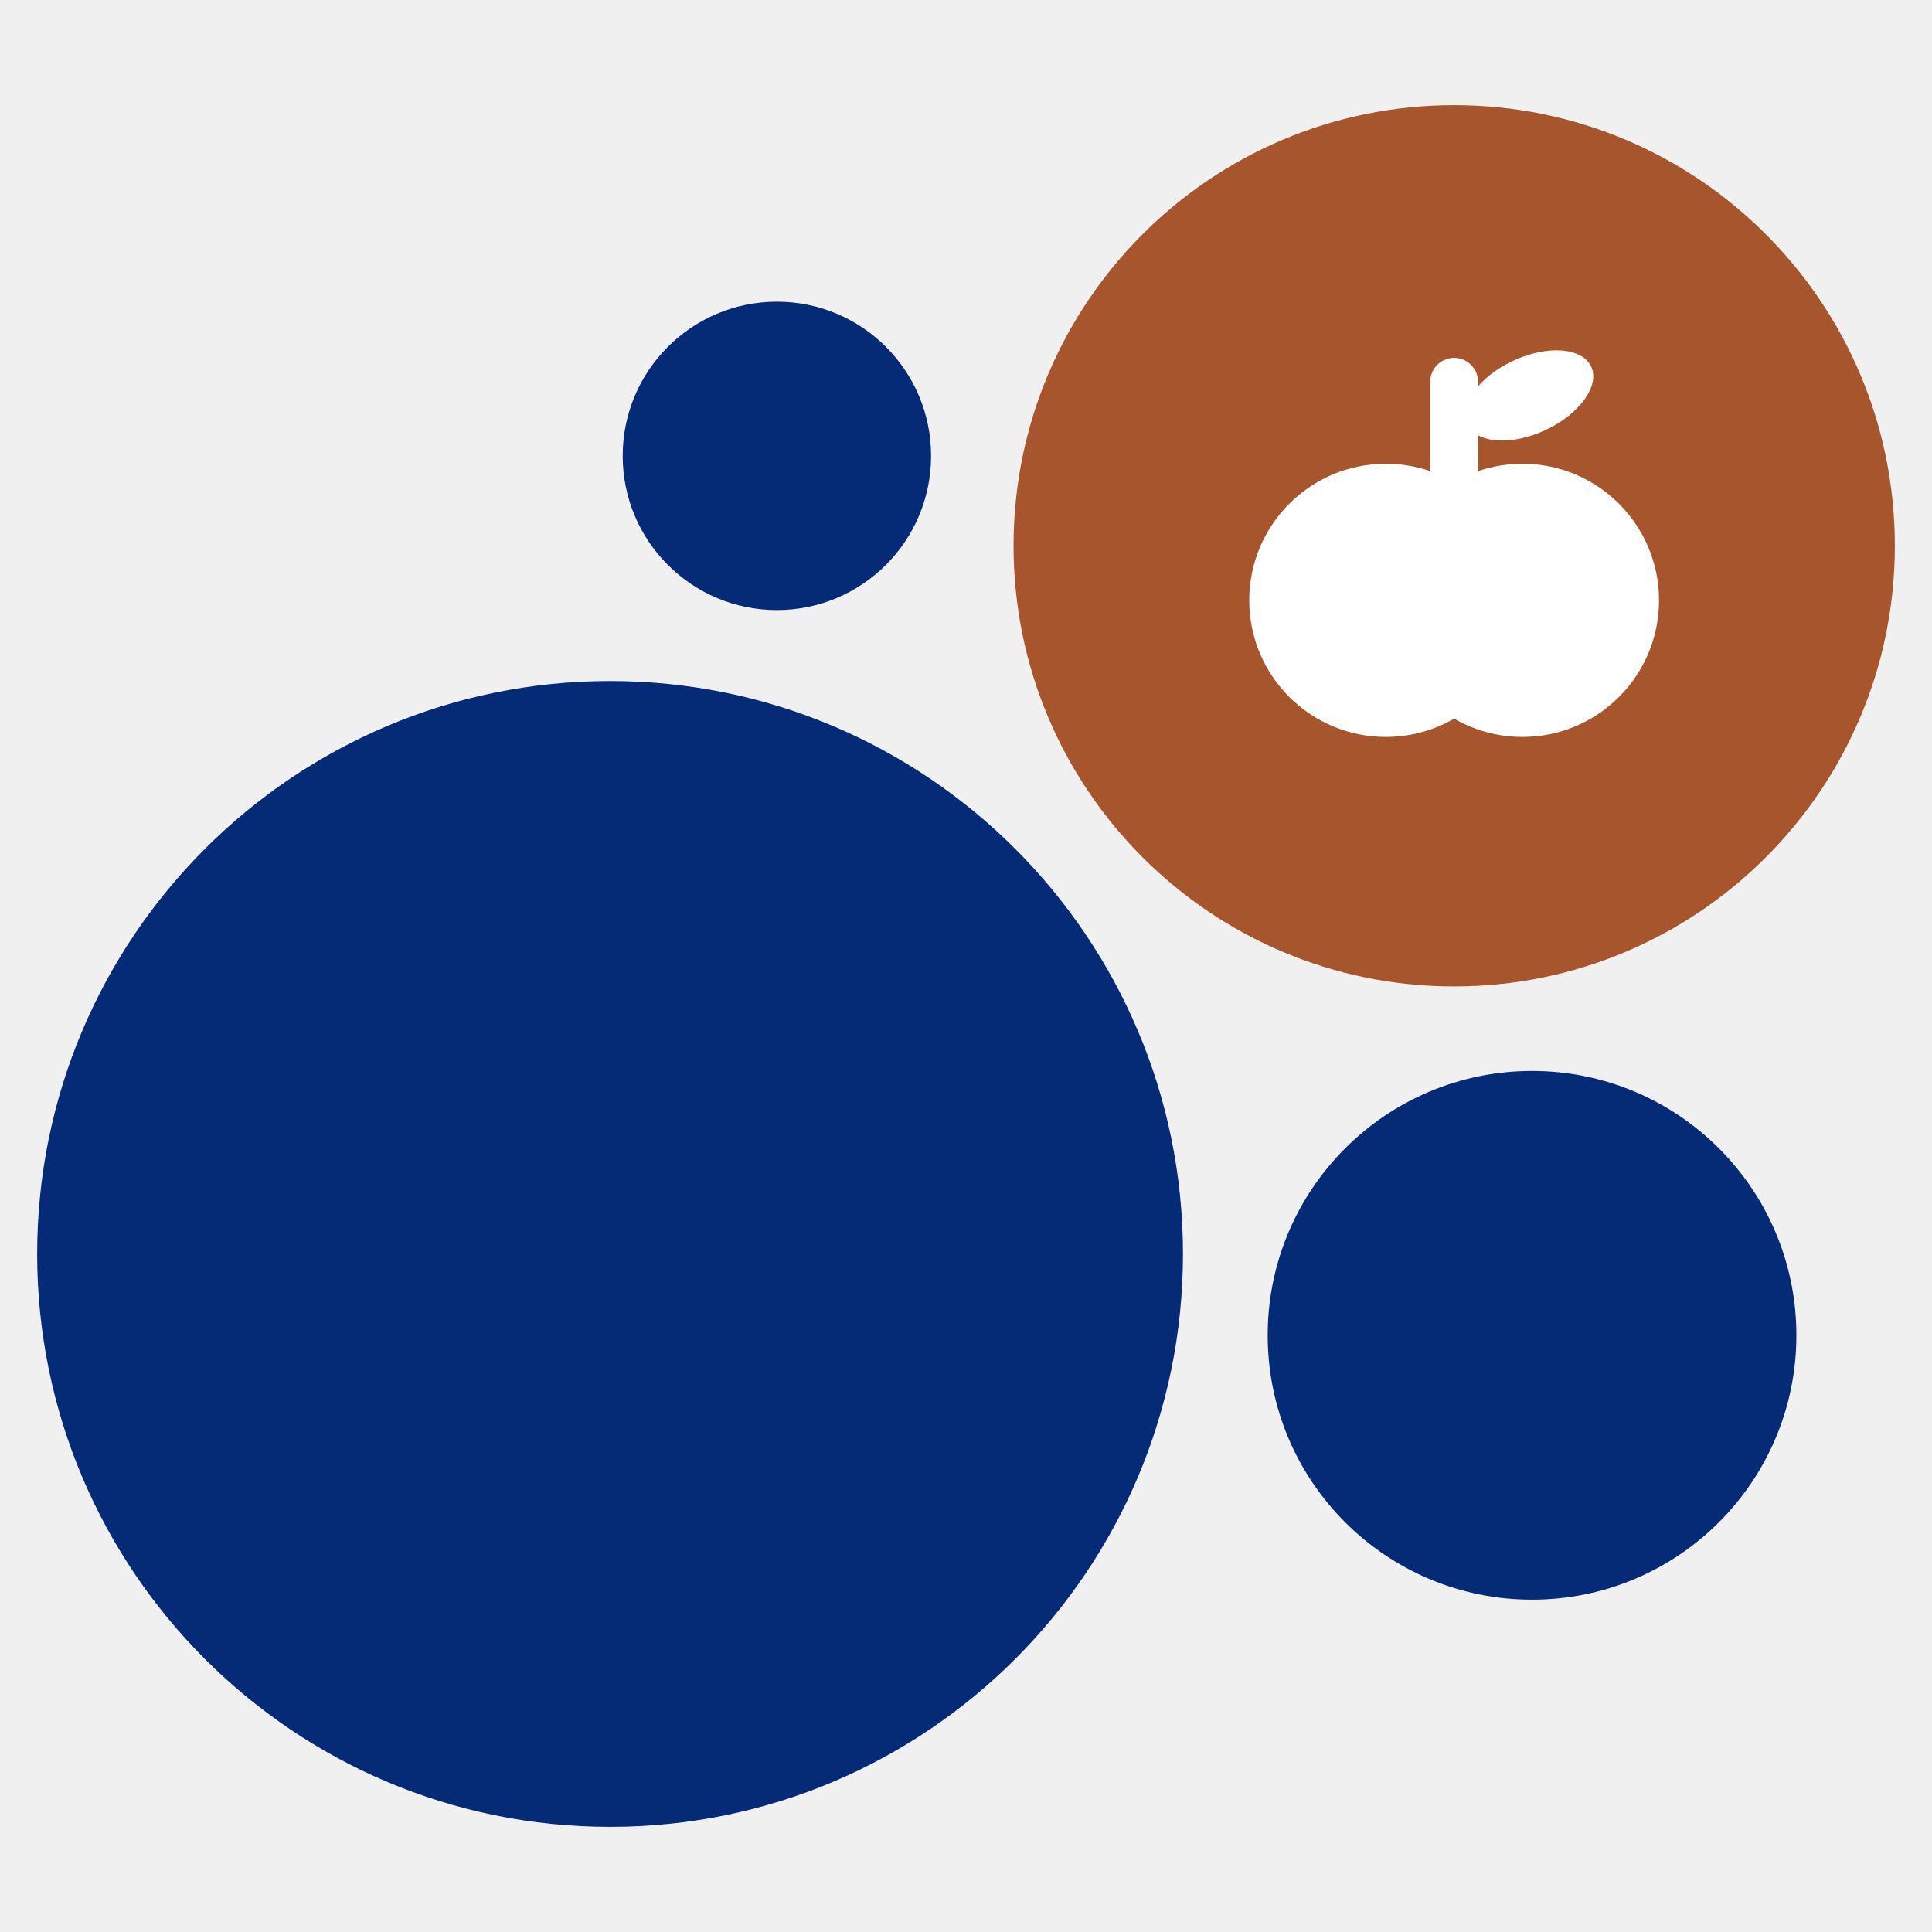
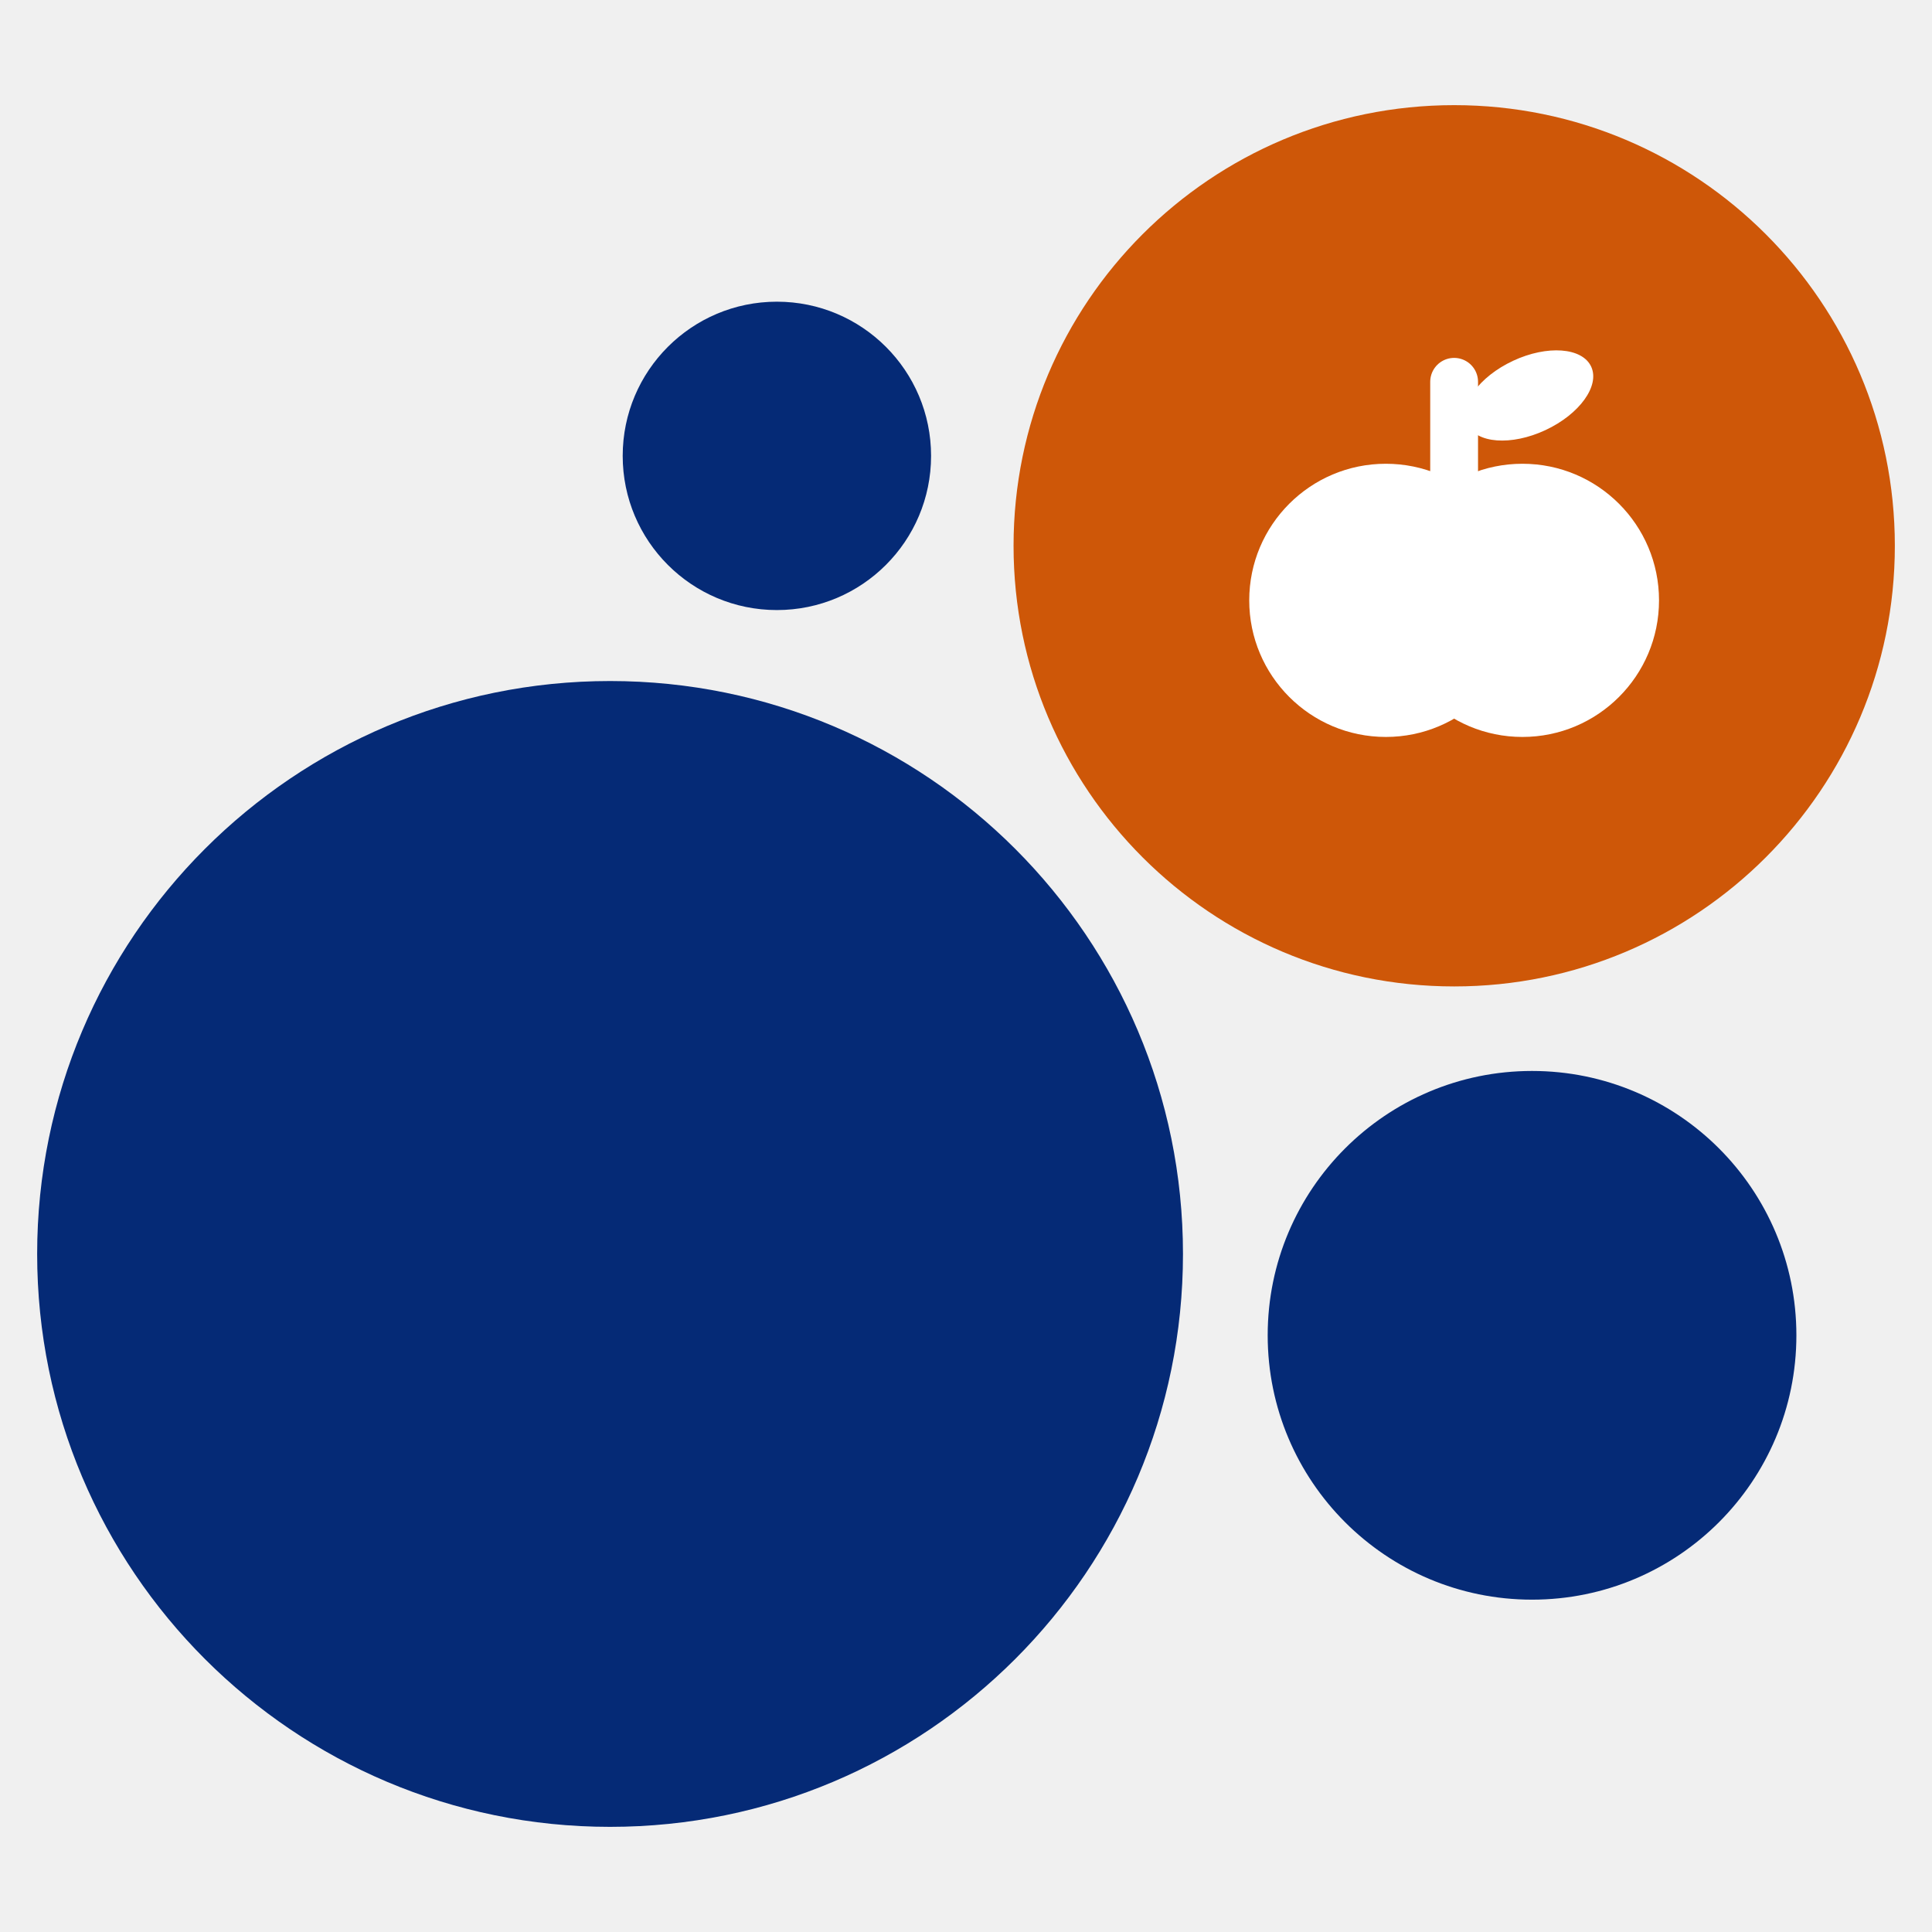
<svg xmlns="http://www.w3.org/2000/svg" viewBox="-2 -2 104 104" role="img" aria-label="Alimentos NisaLab">
  <circle cx="30.84" cy="65.5" r="30.84" fill="#052A76" />
  <circle cx="80.47" cy="69.88" r="14.23" fill="#052A76" />
  <circle cx="39.82" cy="22.54" r="8.3" fill="#052A76" />
-   <circle cx="76.28" cy="27.38" r="23.72" fill="#A6552D" />
+   <circle cx="76.28" cy="27.38" r="23.72" fill="#CE5708" />
  <g transform="translate(61.57 12.67) scale(0.7353)">
    <circle cx="15" cy="24" r="10" fill="#fff" />
    <circle cx="25" cy="24" r="10" fill="#fff" />
    <path d="M20 15 V8" stroke="#fff" stroke-width="3.5" stroke-linecap="round" />
    <ellipse cx="25.5" cy="9" rx="5" ry="2.8" fill="#fff" transform="rotate(-25 25.5 9)" />
  </g>
</svg>
